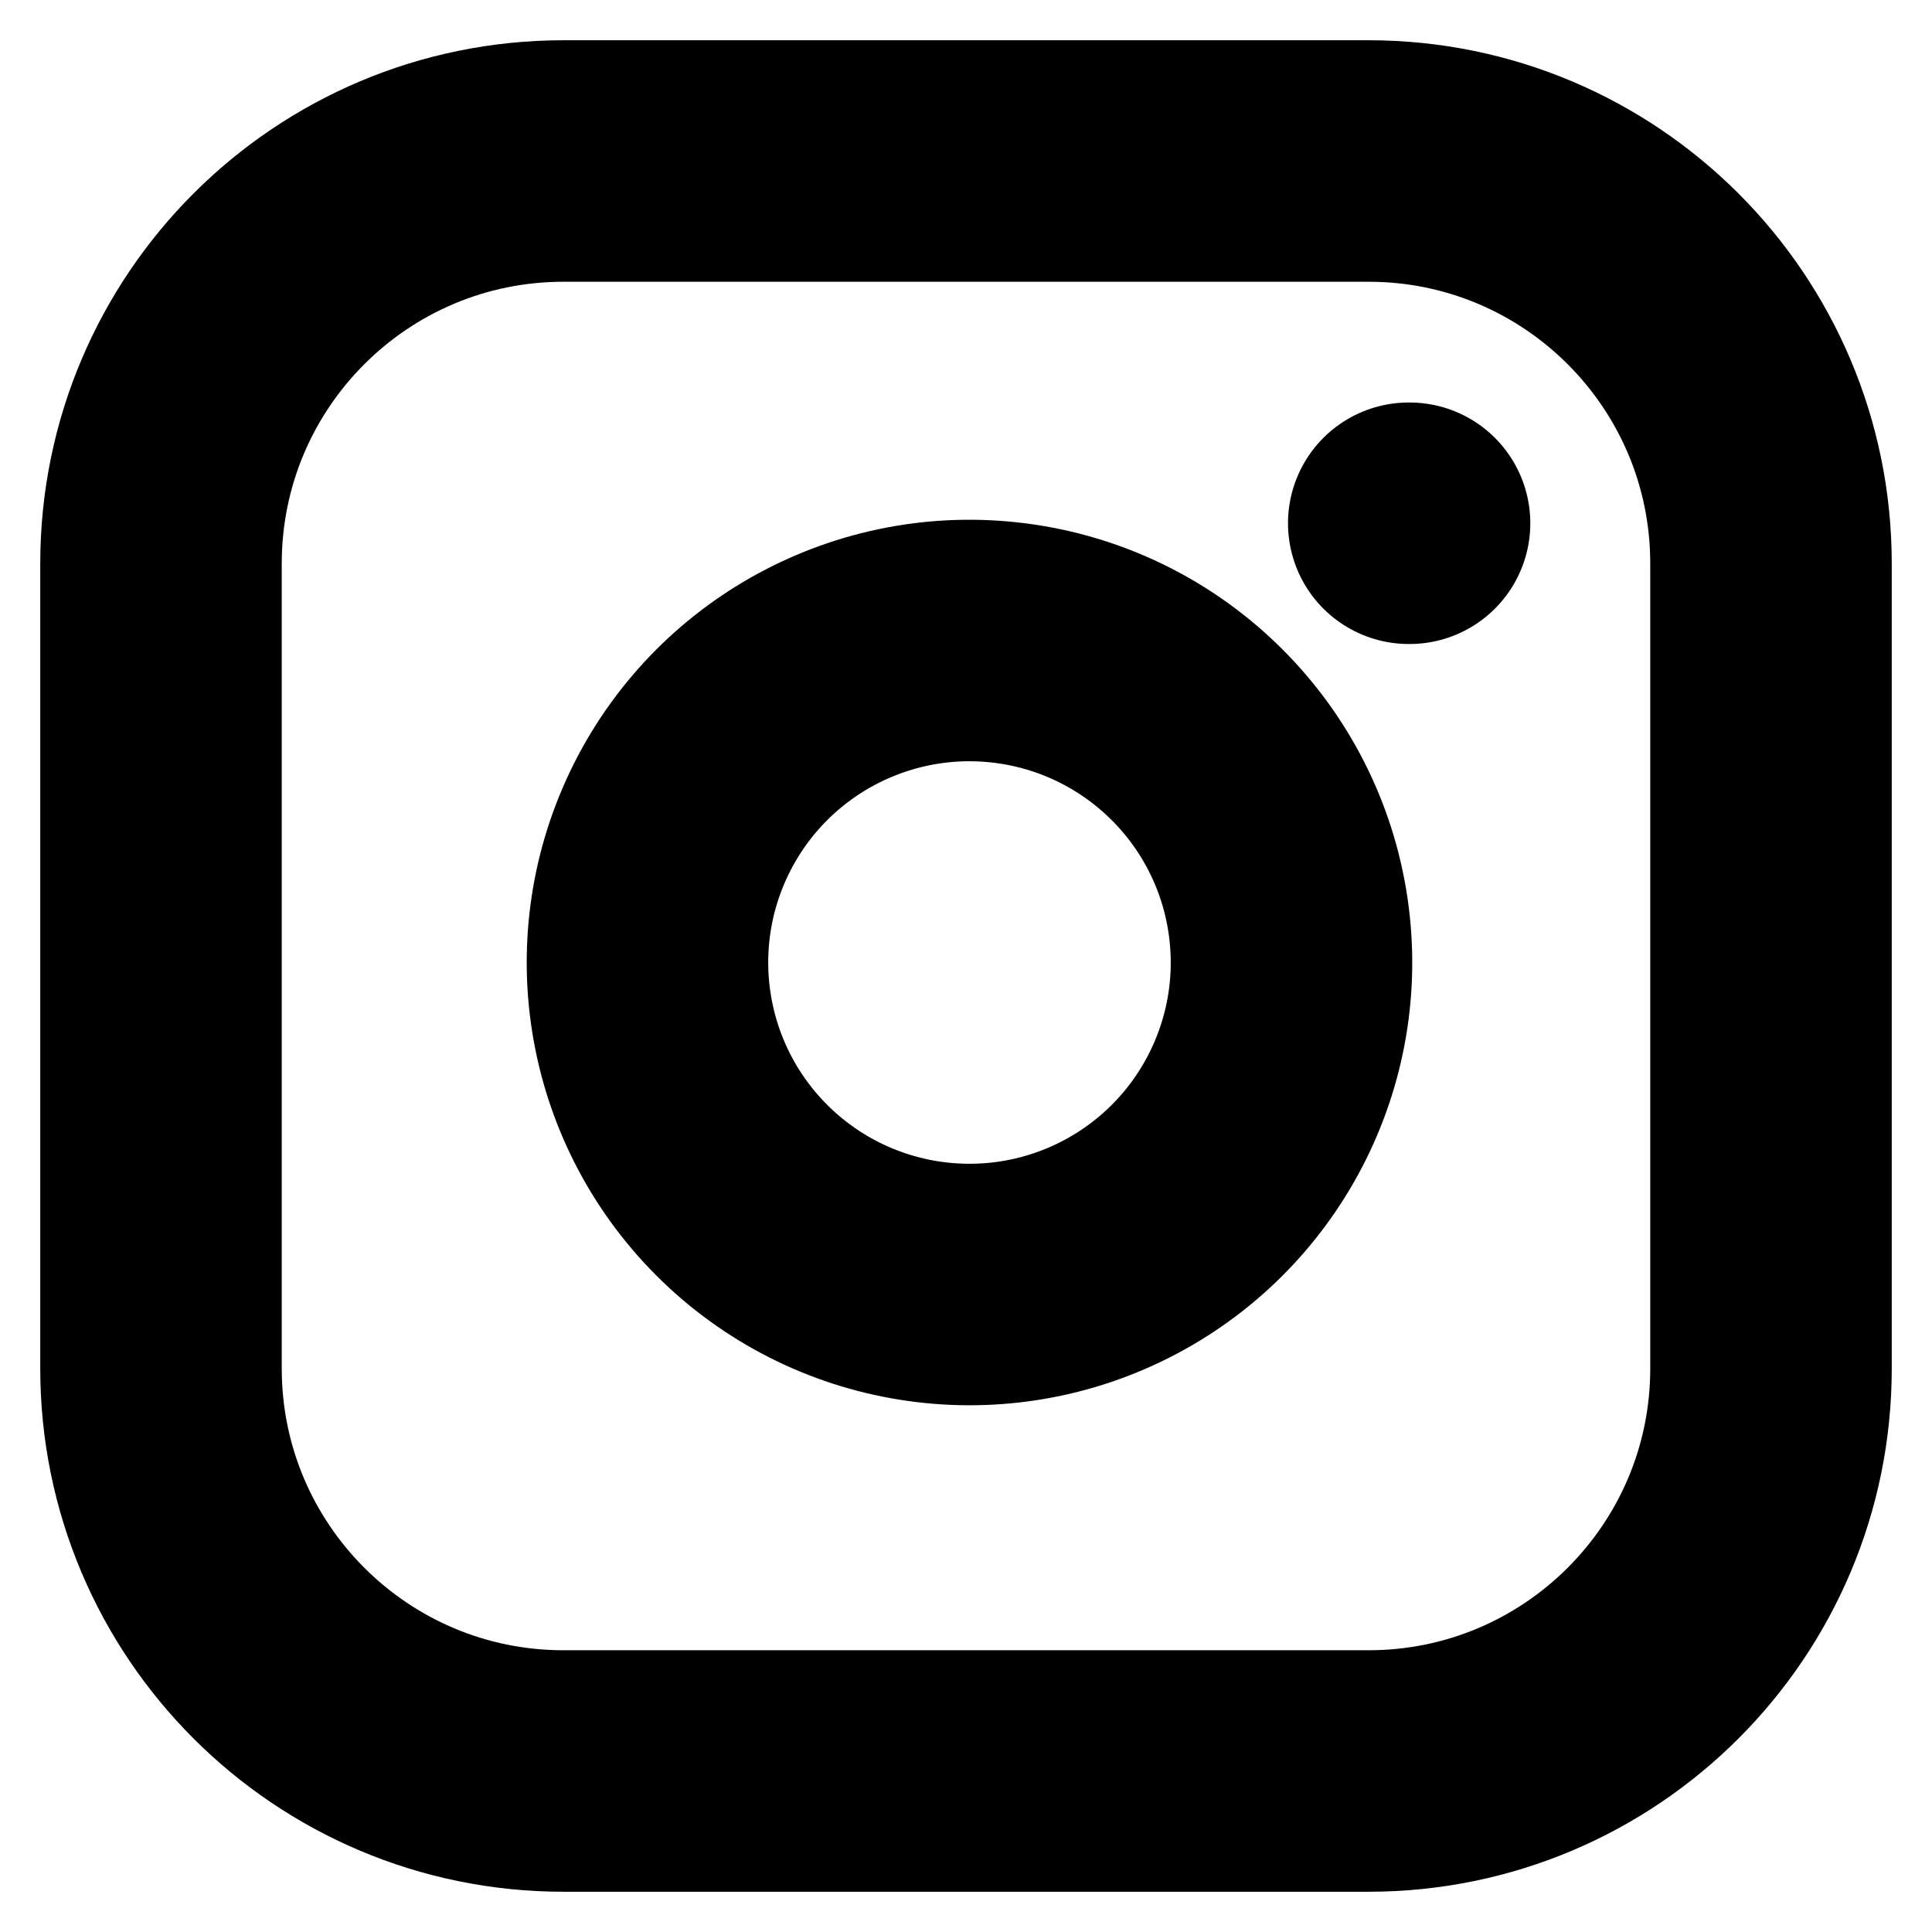
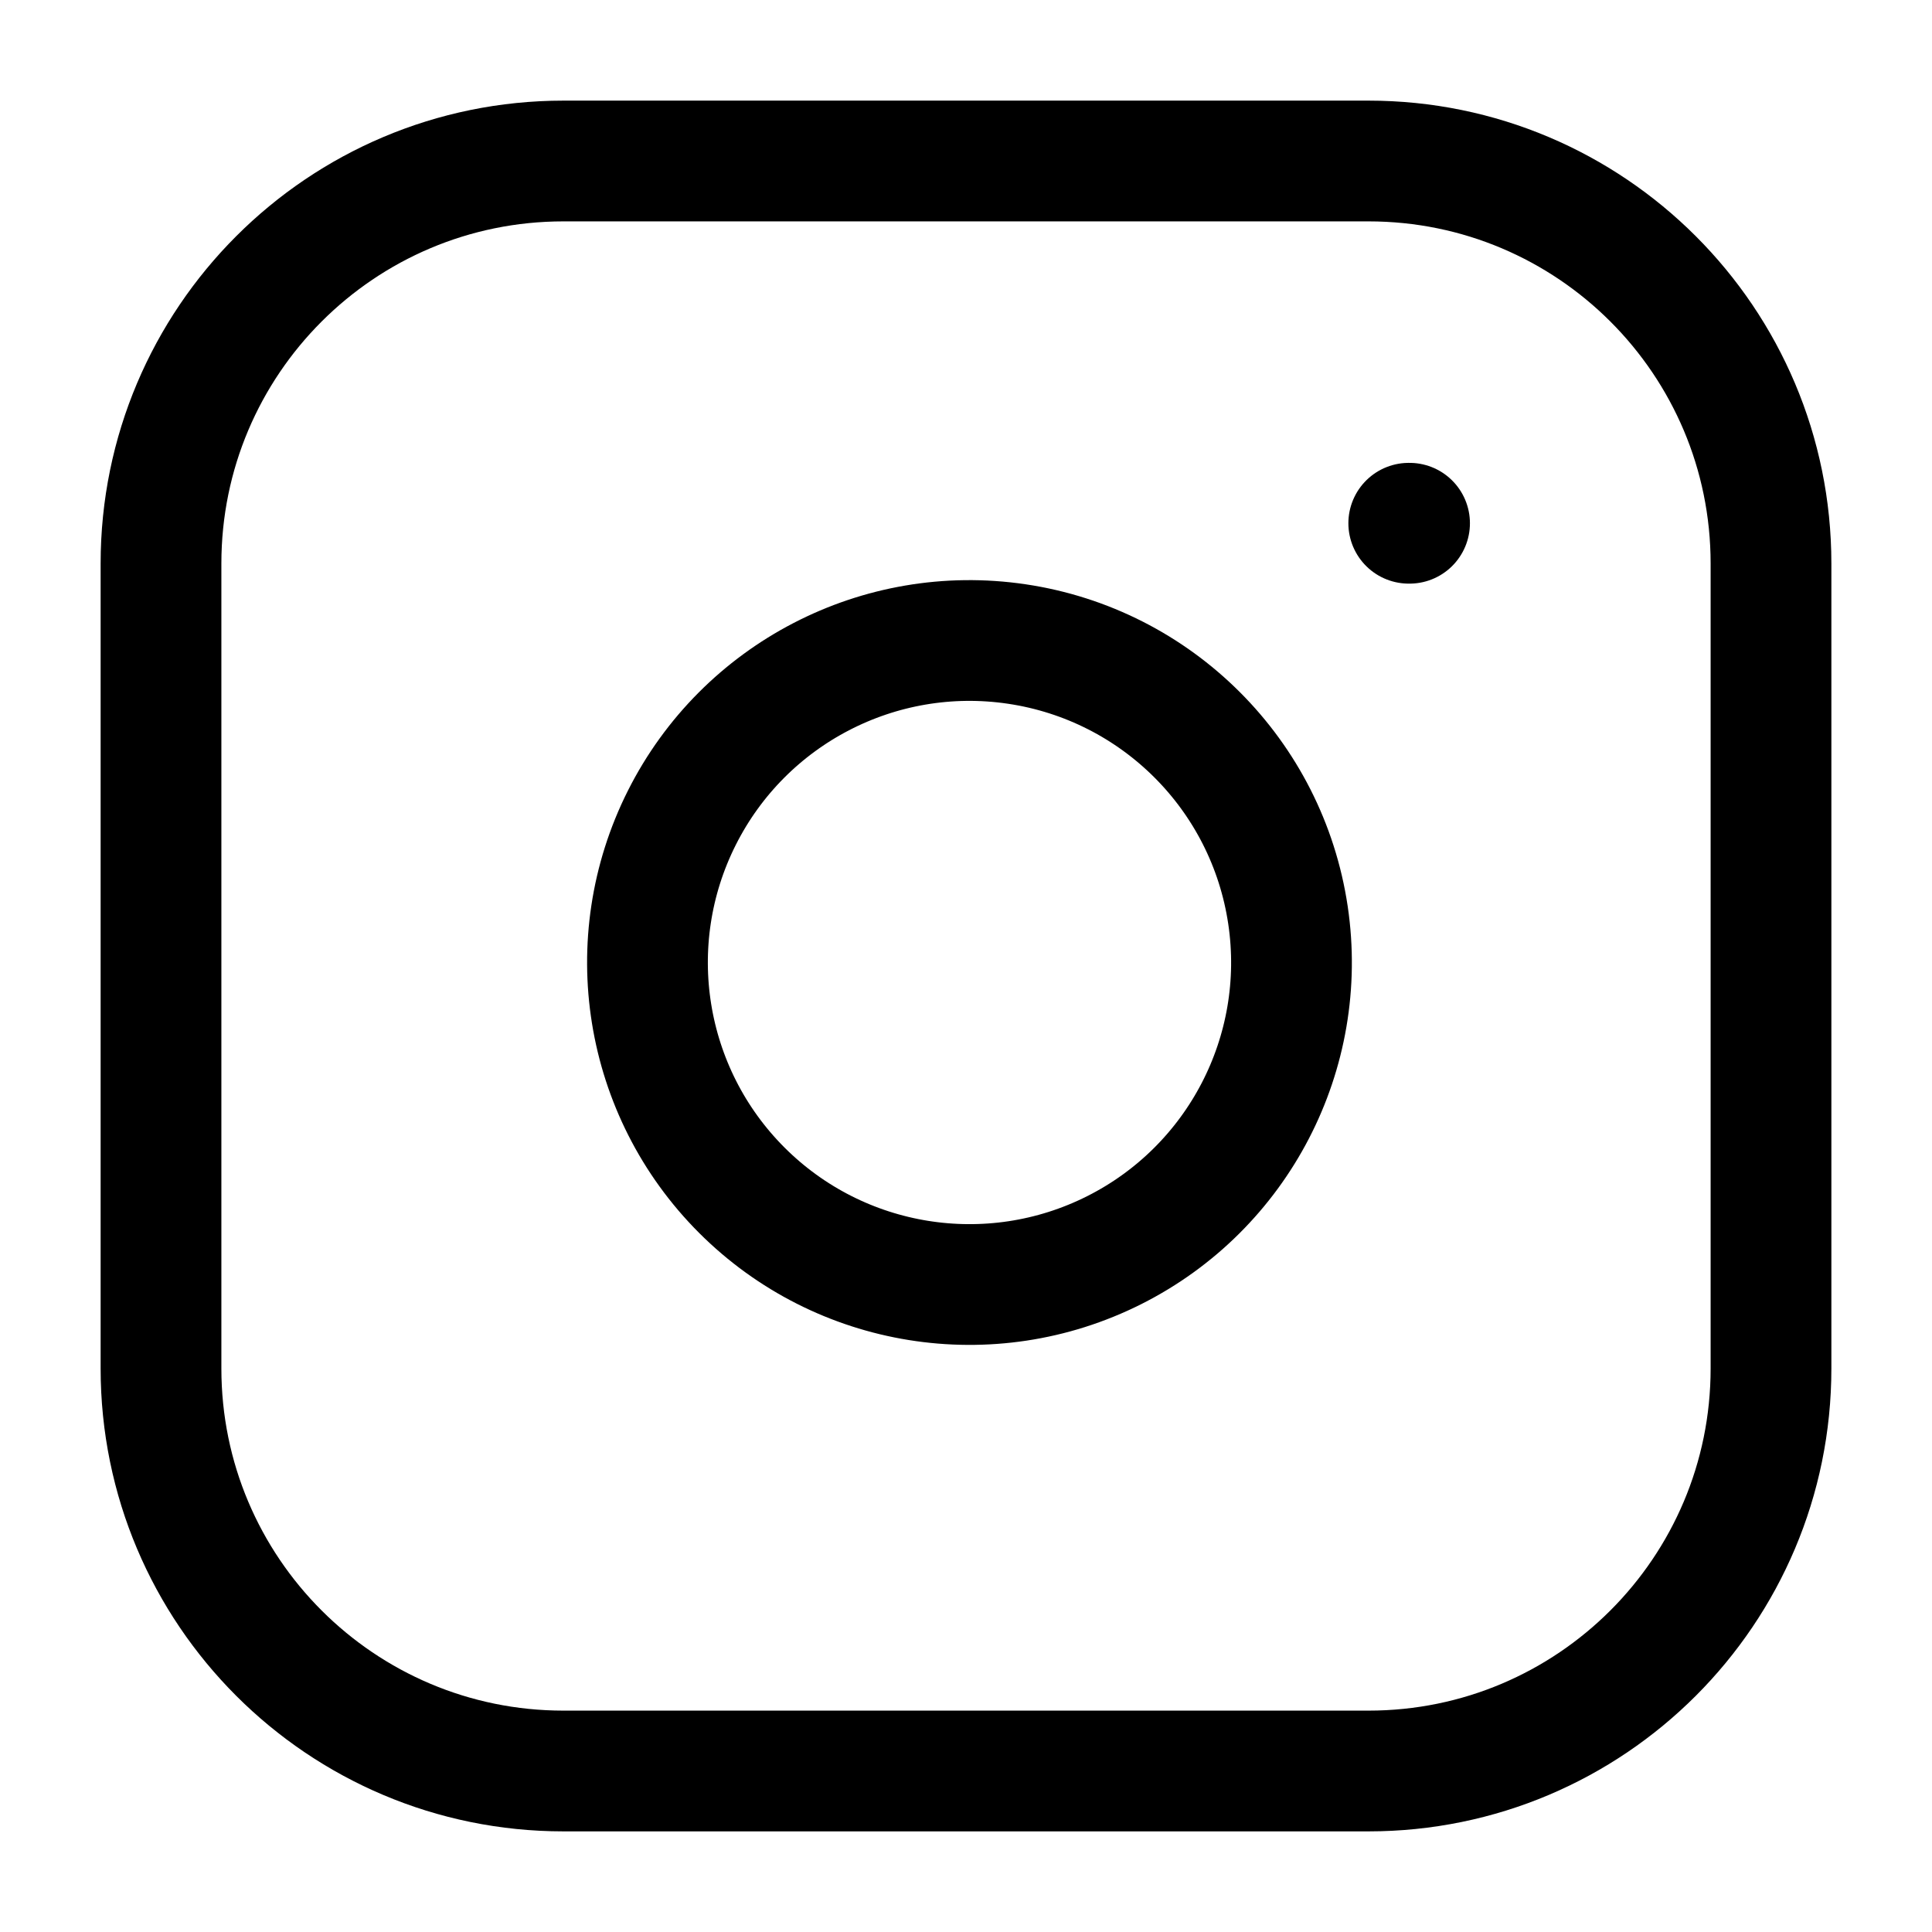
- <svg xmlns="http://www.w3.org/2000/svg" width="24" height="24" viewBox="0 0 24 24" fill="none" stroke="currentColor" stroke-width="3" stroke-linecap="round" stroke-linejoin="round" class="feather feather-instagram">
+ <svg xmlns="http://www.w3.org/2000/svg" width="24" height="24" viewBox="0 0 24 24" fill="none" stroke="currentColor" stroke-width="1.5" stroke-linecap="round" stroke-linejoin="round" class="feather feather-instagram">
  <rect x="2" y="2" width="20" height="20" rx="5" ry="5" />
  <path d="M16 11.37A4 4 0 1 1 12.63 8 4 4 0 0 1 16 11.37z" />
  <line x1="17.5" y1="6.5" x2="17.51" y2="6.5" />
</svg>
